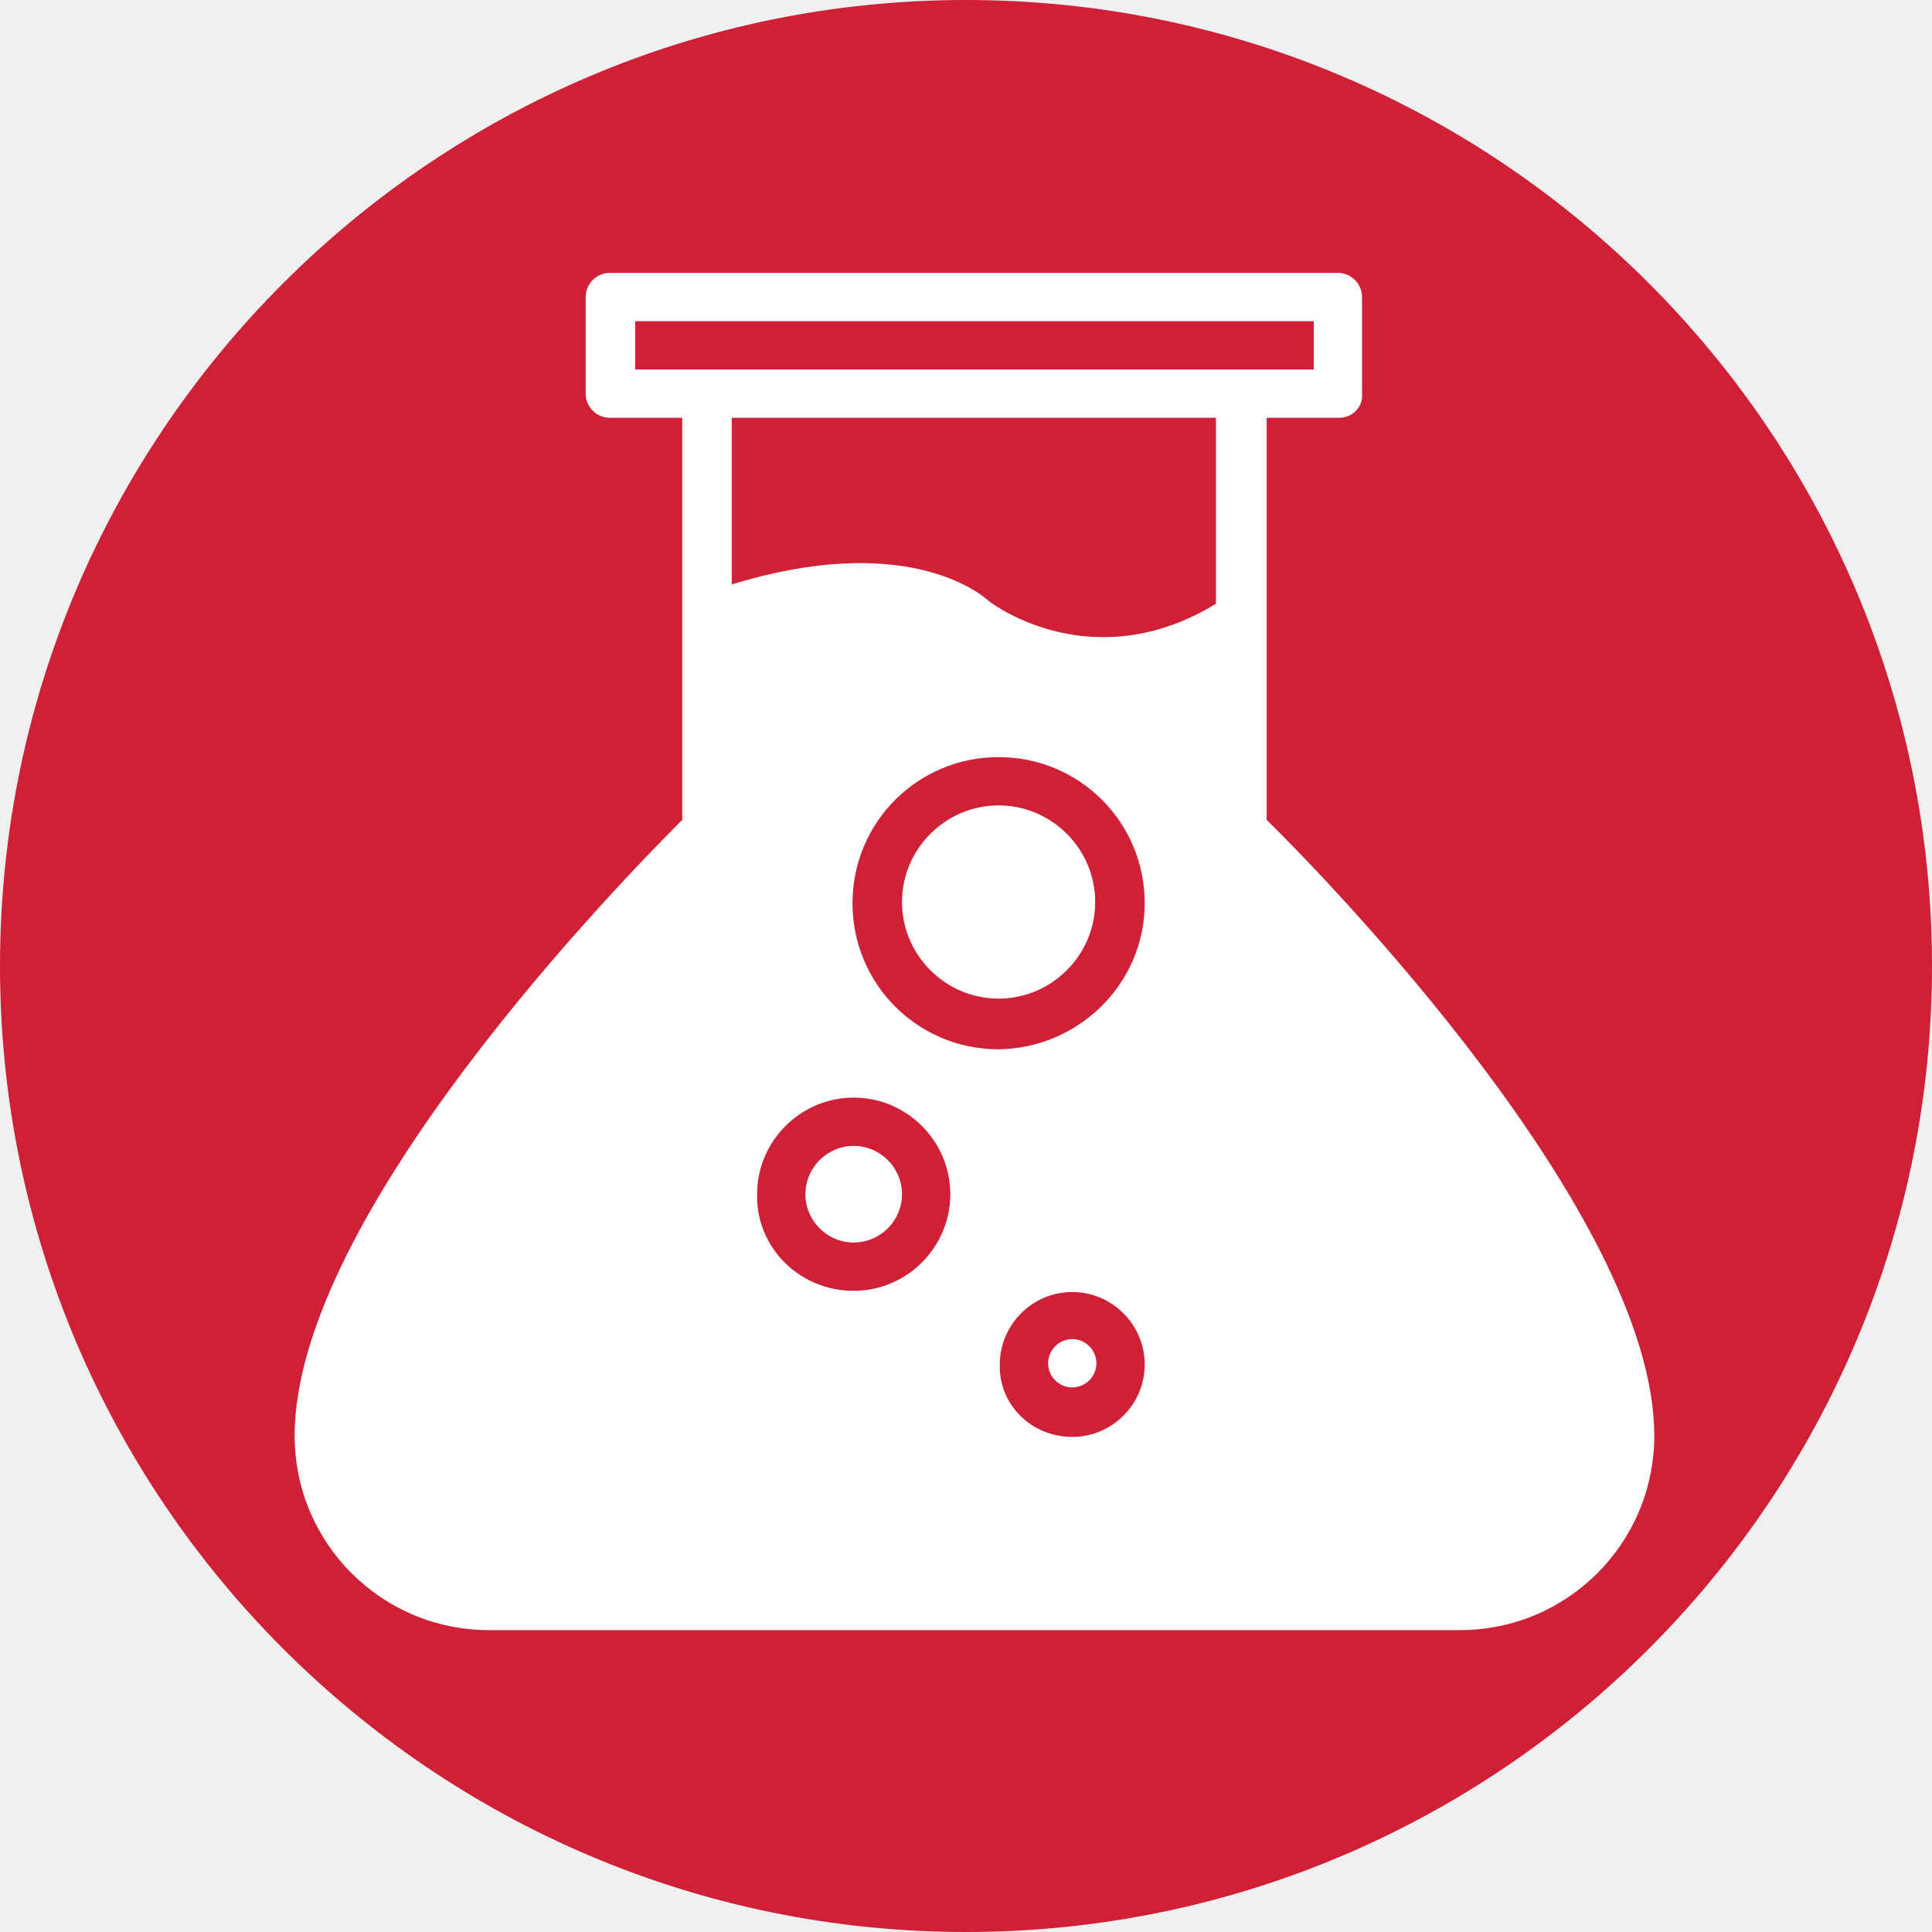
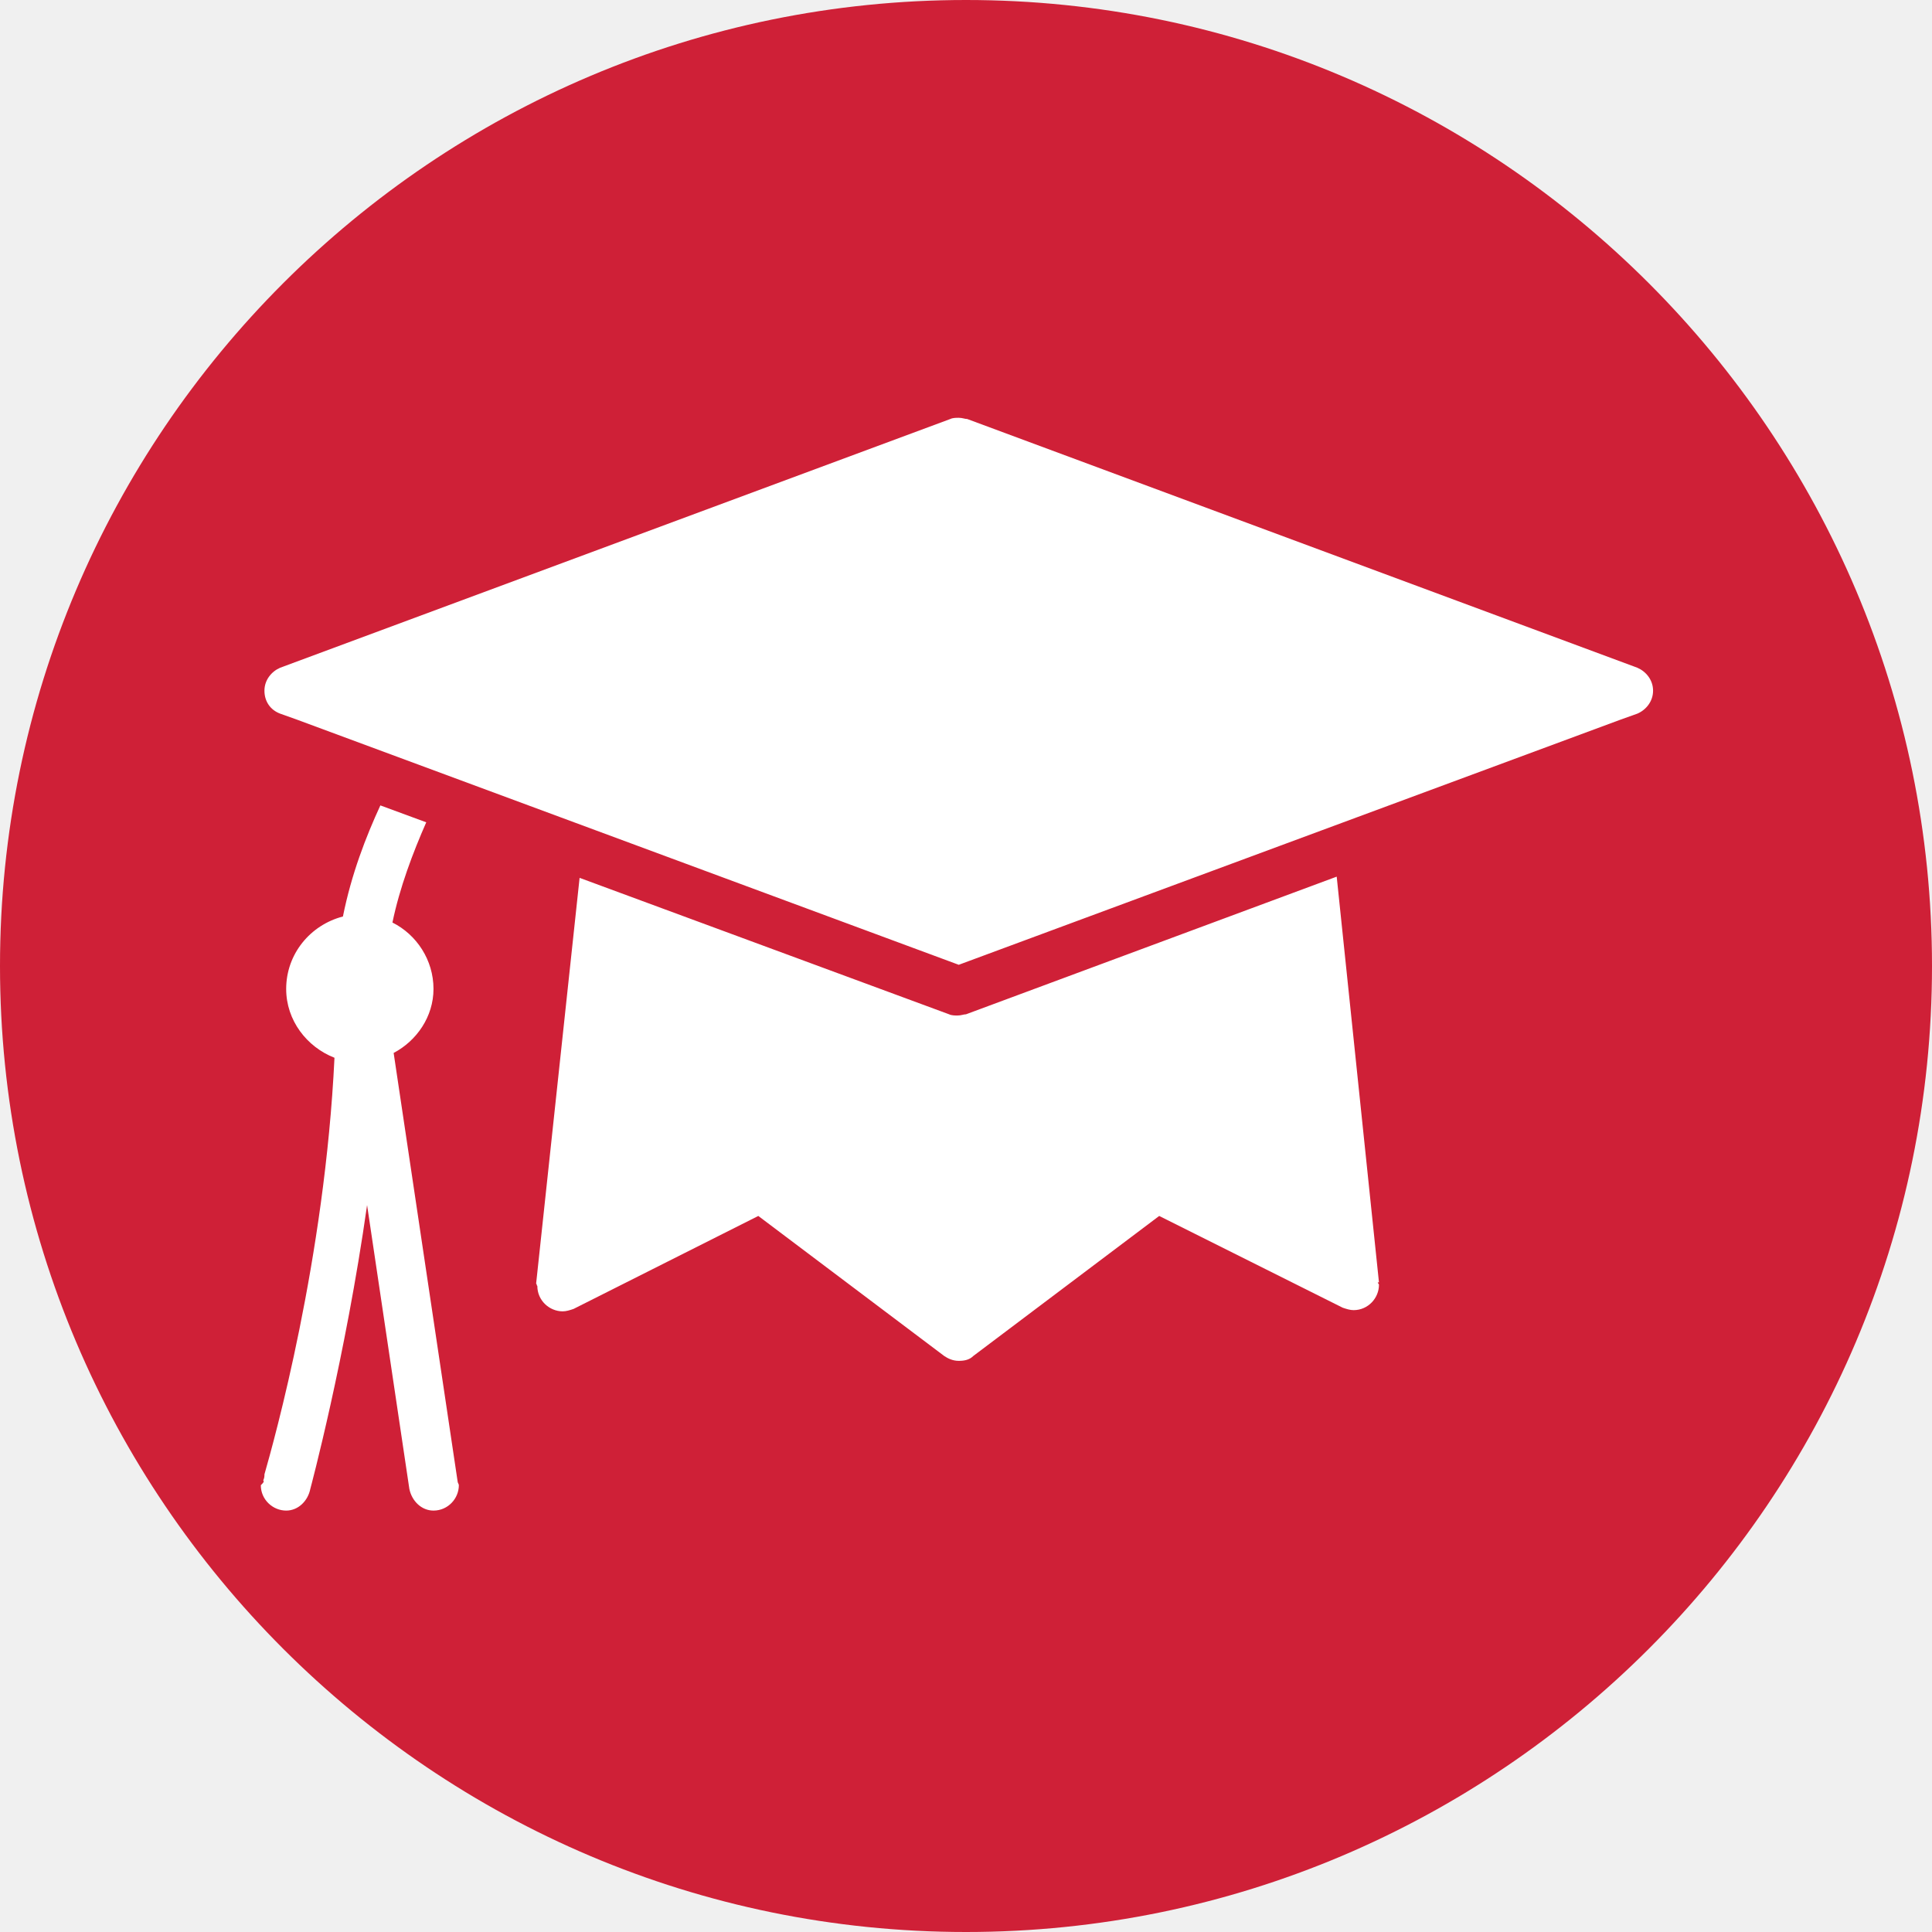
<svg xmlns="http://www.w3.org/2000/svg" version="1.1" id="svg2" x="0px" y="0px" viewBox="0 0 160 160" enable-background="new 0 0 160 160" xml:space="preserve">
  <g id="g10" transform="matrix(1.25,0,0,-1.25,0,160)">
    <path id="path22" fill="#CF2037" d="M128,64c0-35.3-28.7-64-64-64C28.7,0,0,28.7,0,64   c0,35.3,28.7,64,64,64C99.3,128,128,99.3,128,64" />
    <path id="path26" display="none" fill="#FFFFFF" d="M94.4,100.2c0,0-16.8-18.2-27.9-28   c1.4-1.2,2.4-2.5,3.3-4c1.8-3.1,2.6-6.3,2.8-8.7c11.1,7.5,33.8,19.3,33.8,19.3s0,6.5-3,11.4C97.4,100.2,94.4,100.2,94.4,100.2z    M63.6,69.7c-0.1-0.1-0.1-0.1-0.2-0.2c0.6-0.4,1.2-0.9,1.7-1.3C64.6,68.8,64.1,69.3,63.6,69.7z M60.1,67.1   c-12.7-8.8-24.6-14.6-32.6-18.5c-9.1-4.5,4.8-19,4.8-19s-15.4,25,1,8.9c3.8-3.7,3.9-10.3,3.9-10.3s20.5,19.3,29.8,27.1   c-0.2,1.8-0.9,4.7-2.3,7.2C63.7,64.5,62.2,66.2,60.1,67.1z" />
  </g>
-   <path fill-rule="evenodd" clip-rule="evenodd" fill="#FFFFFF" d="M110.9,34.6h-6v33.3c4.7,4.6,32.1,32.7,32.1,51  c0,8.9-7.2,16.1-16.1,16.1H40.5c-8.9,0-16.1-7.2-16.1-16.1c0-18.4,27.5-46.4,32.1-51V34.6h-6c-1.1,0-2-0.9-2-2v-8c0-1.1,0.9-2,2-2  h60.3c1.1,0,2,0.9,2,2v8C112.9,33.7,112,34.6,110.9,34.6z M88.8,119c3.3,0,6-2.7,6-6c0-3.3-2.7-6-6-6c-3.3,0-6,2.7-6,6  C82.7,116.3,85.4,119,88.8,119z M94.8,74.8c0-6.7-5.4-12.1-12.1-12.1c-6.7,0-12.1,5.4-12.1,12.1c0,6.7,5.4,12.1,12.1,12.1  C89.4,86.8,94.8,81.4,94.8,74.8z M70.7,106.9c4.4,0,8-3.6,8-8c0-4.4-3.6-8-8-8c-4.4,0-8,3.6-8,8C62.6,103.3,66.2,106.9,70.7,106.9z   M60.6,48.4c14-4.3,20.3,0.5,21.2,1.3c0.7,0.6,8.9,6.4,18.9,0.3V34.6H60.6V48.4z M108.8,26.6H52.6v4h56.2V26.6z M70.7,94.9  c2.2,0,4,1.8,4,4c0,2.2-1.8,4-4,4s-4-1.8-4-4C66.7,96.7,68.5,94.9,70.7,94.9z M82.7,66.7c4.4,0,8,3.6,8,8c0,4.4-3.6,8-8,8  c-4.4,0-8-3.6-8-8C74.7,70.3,78.3,66.7,82.7,66.7z M88.8,110.9c1.1,0,2,0.9,2,2c0,1.1-0.9,2-2,2c-1.1,0-2-0.9-2-2  C86.8,111.8,87.7,110.9,88.8,110.9z" />
+   <path fill-rule="evenodd" clip-rule="evenodd" fill="#FFFFFF" d="M136.9,57.2c0,0.9-0.6,1.6-1.3,1.9l0,0l-1.4,0.5l0,0L79.4,79.9  L24.6,59.6l0,0l-1.4-0.5l0,0c-0.8-0.3-1.3-1-1.3-1.9c0-0.9,0.6-1.6,1.3-1.9l0,0l55.5-20.6l0,0c0.2-0.1,0.5-0.1,0.7-0.1  c0.3,0,0.5,0.1,0.7,0.1l0,0l55.5,20.6l0,0C136.3,55.6,136.9,56.3,136.9,57.2z M21.8,122.6c0,0,0.1-0.2,0.1-0.4c0,0,0-0.1,0-0.1  c0.8-2.8,5-17.8,5.8-34.5c-2.3-0.9-4-3.1-4-5.7c0-2.9,2-5.3,4.7-6c0.7-3.5,1.9-6.6,3.1-9.2l3.8,1.4c-1.1,2.5-2.2,5.4-2.8,8.3  c2,1,3.4,3.1,3.4,5.5c0,2.3-1.4,4.3-3.3,5.3l5.3,35.5l0,0c0,0.1,0.1,0.2,0.1,0.3c0,1.1-0.9,2.1-2.1,2.1c-1,0-1.8-0.8-2-1.8l0,0  l-3.5-23.5c-1.8,12.7-4.7,23.5-4.7,23.5l0,0c-0.2,1-1,1.8-2,1.8c-1.1,0-2.1-0.9-2.1-2.1C21.8,122.8,21.9,122.7,21.8,122.6  L21.8,122.6z M44.4,106.3L48,72.7L78.6,84l0,0c0.2,0.1,0.5,0.1,0.7,0.1c0.3,0,0.5-0.1,0.7-0.1l0,0l30.7-11.4l3.5,33.6l-0.1,0  c0,0.1,0.1,0.1,0.1,0.2c0,1.1-0.9,2.1-2.1,2.1c-0.3,0-0.6-0.1-0.9-0.2l0,0L96,100.7l-15.4,11.6l0,0c-0.3,0.3-0.7,0.4-1.2,0.4  c-0.5,0-0.9-0.2-1.2-0.4l0,0l-15.4-11.6l-15.3,7.7l0,0c-0.3,0.1-0.6,0.2-0.9,0.2c-1.1,0-2.1-0.9-2.1-2.1  C44.4,106.4,44.5,106.4,44.4,106.3L44.4,106.3z" />
</svg>
